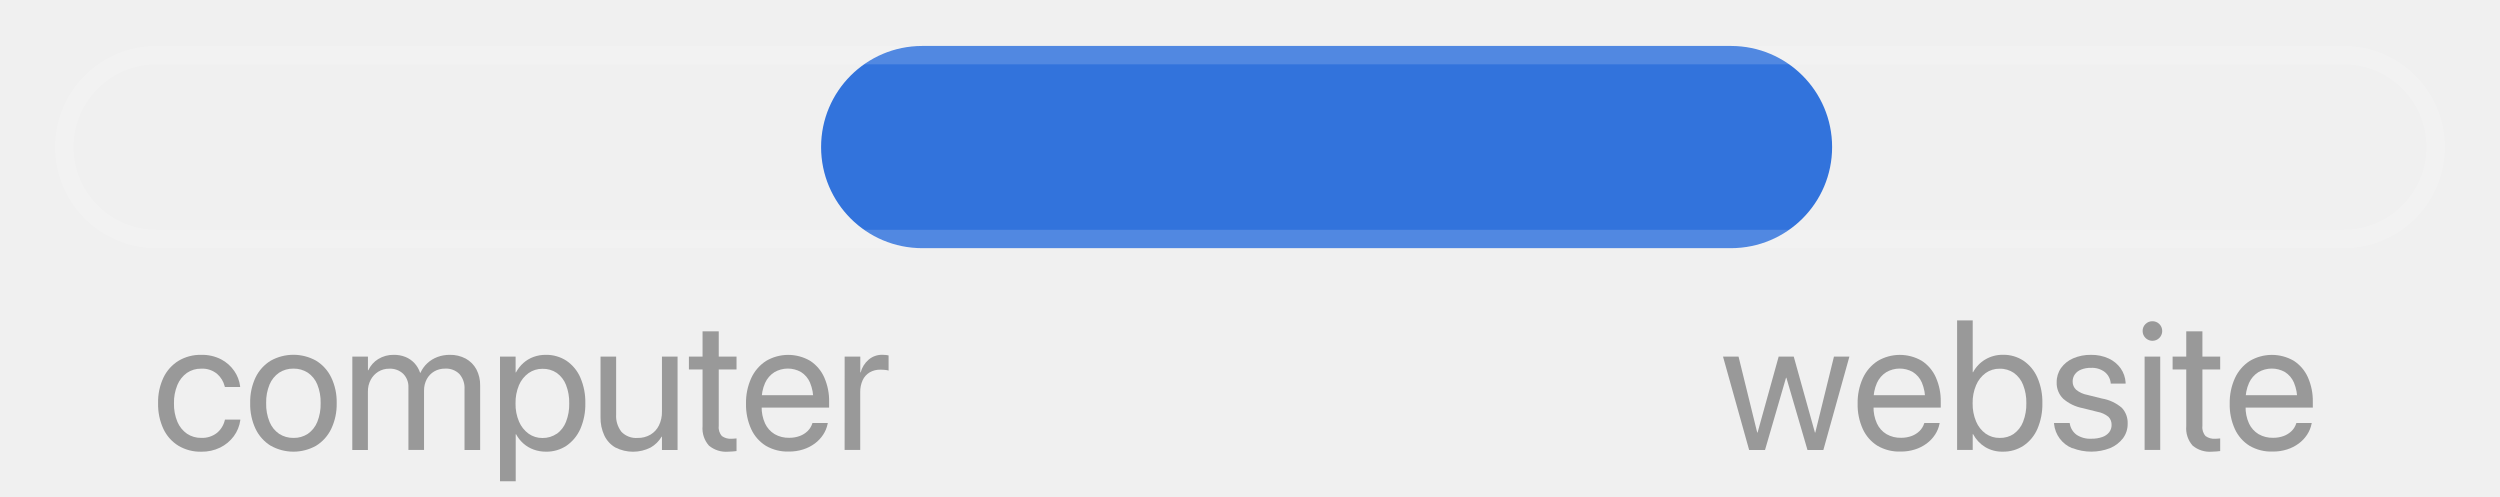
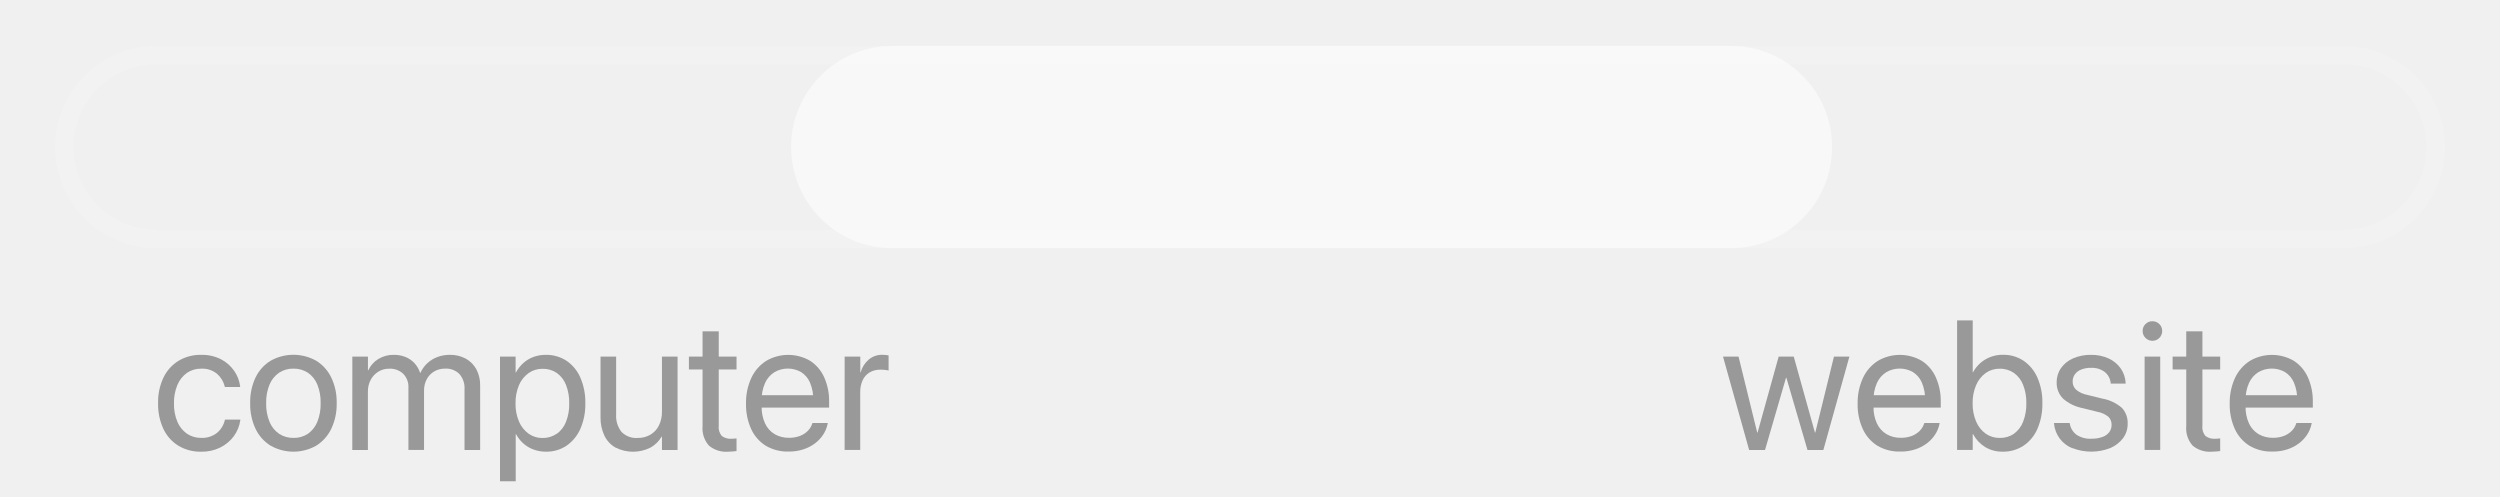
<svg xmlns="http://www.w3.org/2000/svg" viewBox="0 0 136 27">
  <defs>
-     <style>
-       .cls-1 {
-         fill: #ff00bf;
-         opacity: 0;
-       }
- 
-       .cls-2 {
-         fill: #999;
-       }
- 
-       .cls-3 {
-         fill: #3273dc;
-       }
- 
-       .cls-4 {
-         fill: none;
-         stroke: #fff;
-         stroke-miterlimit: 10;
-         opacity: 0.15;
-       }
-     </style>
+     <style>.cls-1{fill:#ff00bf;opacity:0;}.cls-2{fill:#999;}.cls-3{opacity:0.5;}.cls-4{fill:#fff;}.cls-5{fill:none;stroke:#fff;stroke-miterlimit:10;opacity:0.15;}</style>
  </defs>
  <g id="transparent_BG" data-name="transparent BG">
    <rect class="cls-1" width="136" height="27" />
  </g>
-   <g id="progress_bar_labels_dark" data-name="progress bar labels dark">
-     <g>
-       <path class="cls-2" d="M9.706,24.249a2.151,2.151,0,0,1-.818-.918,3.169,3.169,0,0,1-.288-1.4v0a3.1,3.1,0,0,1,.293-1.392,2.176,2.176,0,0,1,.821-.913,2.307,2.307,0,0,1,1.23-.322,2.257,2.257,0,0,1,1.089.246,1.983,1.983,0,0,1,.716.638,1.893,1.893,0,0,1,.314.825l0,.039h-.83l-.01-.039a1.313,1.313,0,0,0-.407-.669,1.25,1.25,0,0,0-.877-.288,1.32,1.32,0,0,0-.772.231,1.529,1.529,0,0,0-.517.654,2.47,2.47,0,0,0-.186,1v0a2.469,2.469,0,0,0,.188,1.011,1.5,1.5,0,0,0,.523.645,1.361,1.361,0,0,0,.774.224,1.3,1.3,0,0,0,.847-.266,1.269,1.269,0,0,0,.432-.691l.01-.039h.835l0,.034a1.9,1.9,0,0,1-.354.871,2.038,2.038,0,0,1-.738.616,2.258,2.258,0,0,1-1.027.227A2.335,2.335,0,0,1,9.706,24.249Z" />
-       <path class="cls-2" d="M14.731,24.252a2.189,2.189,0,0,1-.826-.916,3.116,3.116,0,0,1-.295-1.4v-.009a3.1,3.1,0,0,1,.295-1.4,2.185,2.185,0,0,1,.826-.908,2.533,2.533,0,0,1,2.461,0,2.174,2.174,0,0,1,.824.908,3.076,3.076,0,0,1,.3,1.4v.009a3.093,3.093,0,0,1-.3,1.4,2.184,2.184,0,0,1-.822.913,2.516,2.516,0,0,1-2.463,0Zm2.016-.652a1.449,1.449,0,0,0,.513-.645,2.569,2.569,0,0,0,.183-1.018v-.009a2.549,2.549,0,0,0-.183-1.016,1.433,1.433,0,0,0-.517-.64,1.4,1.4,0,0,0-.784-.219,1.38,1.38,0,0,0-.775.221,1.466,1.466,0,0,0-.519.64,2.482,2.482,0,0,0-.186,1.014v.009a2.515,2.515,0,0,0,.186,1.018,1.453,1.453,0,0,0,.519.645,1.389,1.389,0,0,0,.784.222A1.359,1.359,0,0,0,16.747,23.6Z" />
-       <path class="cls-2" d="M19.167,19.4h.849v.743h.02a1.4,1.4,0,0,1,.537-.609,1.567,1.567,0,0,1,.854-.231,1.644,1.644,0,0,1,.627.114,1.38,1.38,0,0,1,.487.332,1.449,1.449,0,0,1,.312.53h.02a1.608,1.608,0,0,1,.379-.525,1.656,1.656,0,0,1,.546-.334,1.873,1.873,0,0,1,.666-.117,1.772,1.772,0,0,1,.875.207,1.457,1.457,0,0,1,.576.581,1.813,1.813,0,0,1,.205.882v3.506h-.85V21.166a1.151,1.151,0,0,0-.276-.818,1.014,1.014,0,0,0-.779-.295,1.139,1.139,0,0,0-.595.153,1.085,1.085,0,0,0-.406.425,1.285,1.285,0,0,0-.146.618v3.228h-.85v-3.4a.993.993,0,0,0-.283-.742,1.03,1.03,0,0,0-.757-.278,1.106,1.106,0,0,0-.6.163,1.168,1.168,0,0,0-.412.442,1.308,1.308,0,0,0-.152.635v3.184h-.849Z" />
-       <path class="cls-2" d="M27.2,19.4h.849v.86h.02a1.888,1.888,0,0,1,.4-.511,1.734,1.734,0,0,1,.545-.329,1.866,1.866,0,0,1,.669-.117,2,2,0,0,1,1.136.324,2.132,2.132,0,0,1,.754.918,3.353,3.353,0,0,1,.269,1.394v0a3.327,3.327,0,0,1-.271,1.392,2.174,2.174,0,0,1-.752.915,1.952,1.952,0,0,1-1.121.325,1.916,1.916,0,0,1-.669-.115,1.731,1.731,0,0,1-.554-.327,1.844,1.844,0,0,1-.4-.505h-.02v2.558H27.2Zm3.091,4.2a1.469,1.469,0,0,0,.5-.653,2.588,2.588,0,0,0,.175-1v0a2.623,2.623,0,0,0-.175-1.008,1.454,1.454,0,0,0-.5-.65,1.33,1.33,0,0,0-.777-.226,1.287,1.287,0,0,0-.761.234,1.557,1.557,0,0,0-.521.656,2.442,2.442,0,0,0-.187.994v0a2.391,2.391,0,0,0,.19.989,1.569,1.569,0,0,0,.521.657,1.272,1.272,0,0,0,.758.234A1.325,1.325,0,0,0,30.29,23.593Z" />
-       <path class="cls-2" d="M33.476,24.345a1.5,1.5,0,0,1-.6-.653,2.242,2.242,0,0,1-.207-1V19.4h.849v3.145a1.39,1.39,0,0,0,.291.949,1.107,1.107,0,0,0,.876.33,1.321,1.321,0,0,0,.7-.179,1.186,1.186,0,0,0,.461-.5,1.642,1.642,0,0,0,.164-.754V19.4h.85v5.079h-.85v-.723h-.019a1.634,1.634,0,0,1-.594.588,2.11,2.11,0,0,1-1.918,0Z" />
-       <path class="cls-2" d="M38.566,24.242a1.413,1.413,0,0,1-.347-1.059V20.1h-.742v-.7h.742V18.026H39.1V19.4h.967v.7H39.1v3.076a.688.688,0,0,0,.176.549.8.8,0,0,0,.518.144,1.406,1.406,0,0,0,.148-.008c.048,0,.089-.009.125-.011v.688c-.052.006-.119.014-.2.021a2.3,2.3,0,0,1-.251.013A1.46,1.46,0,0,1,38.566,24.242Z" />
-       <path class="cls-2" d="M41.664,24.252a2.1,2.1,0,0,1-.8-.911,3.186,3.186,0,0,1-.281-1.384v0a3.205,3.205,0,0,1,.283-1.385,2.212,2.212,0,0,1,.8-.932,2.367,2.367,0,0,1,2.4-.015,2.077,2.077,0,0,1,.77.9,3.131,3.131,0,0,1,.268,1.337v.313H41V21.5h3.671l-.429.615v-.327a2.327,2.327,0,0,0-.179-.977,1.264,1.264,0,0,0-.49-.574,1.456,1.456,0,0,0-1.445.01,1.346,1.346,0,0,0-.508.586,2.2,2.2,0,0,0-.186.955v.327a2.09,2.09,0,0,0,.184.918,1.33,1.33,0,0,0,.519.583,1.51,1.51,0,0,0,.8.2,1.618,1.618,0,0,0,.576-.1,1.232,1.232,0,0,0,.425-.269.989.989,0,0,0,.244-.391l.015-.044h.835l-.01.049a1.667,1.667,0,0,1-.242.586,1.87,1.87,0,0,1-.456.481,2.17,2.17,0,0,1-.635.322,2.487,2.487,0,0,1-.771.115A2.345,2.345,0,0,1,41.664,24.252Z" />
-       <path class="cls-2" d="M45.949,19.4H46.8v.86h.02a1.371,1.371,0,0,1,.439-.7A1.127,1.127,0,0,1,48,19.3a1.744,1.744,0,0,1,.2.011c.06.009.107.016.139.023v.825a.723.723,0,0,0-.172-.034,2.39,2.39,0,0,0-.282-.015,1.1,1.1,0,0,0-.574.147.972.972,0,0,0-.381.422,1.506,1.506,0,0,0-.134.662v3.135h-.849Z" />
-       <path class="cls-2" d="M93.732,19.4h.845l1.015,4.131h.02L96.759,19.4h.821l1.152,4.131h.02L99.767,19.4h.84l-1.416,5.079h-.864l-1.148-3.931H97.16l-1.143,3.931h-.864Z" />
-       <path class="cls-2" d="M102.137,24.252a2.1,2.1,0,0,1-.8-.911,3.172,3.172,0,0,1-.282-1.384v0a3.205,3.205,0,0,1,.284-1.385,2.212,2.212,0,0,1,.8-.932,2.367,2.367,0,0,1,2.4-.015,2.068,2.068,0,0,1,.769.9,3.131,3.131,0,0,1,.269,1.337v.313h-4.092V21.5h3.672l-.43.615v-.327a2.328,2.328,0,0,0-.178-.977,1.265,1.265,0,0,0-.491-.574,1.456,1.456,0,0,0-1.445.01,1.346,1.346,0,0,0-.508.586,2.2,2.2,0,0,0-.185.955v.327a2.091,2.091,0,0,0,.183.918,1.326,1.326,0,0,0,.52.583,1.508,1.508,0,0,0,.8.2,1.618,1.618,0,0,0,.576-.1,1.232,1.232,0,0,0,.425-.269.989.989,0,0,0,.244-.391l.015-.044h.835l-.01.049a1.667,1.667,0,0,1-.242.586,1.888,1.888,0,0,1-.456.481,2.17,2.17,0,0,1-.635.322,2.493,2.493,0,0,1-.772.115A2.35,2.35,0,0,1,102.137,24.252Z" />
-       <path class="cls-2" d="M107.988,24.317a1.825,1.825,0,0,1-.652-.7h-.02v.86h-.85V17.431h.85v2.817h.02a1.777,1.777,0,0,1,.664-.693,1.829,1.829,0,0,1,.962-.254,1.958,1.958,0,0,1,1.12.324,2.149,2.149,0,0,1,.752.916,3.305,3.305,0,0,1,.271,1.392v0a3.372,3.372,0,0,1-.268,1.394,2.121,2.121,0,0,1-.755.918,1.99,1.99,0,0,1-1.135.325A1.777,1.777,0,0,1,107.988,24.317Zm1.569-.722a1.436,1.436,0,0,0,.5-.652,2.626,2.626,0,0,0,.176-1.006v0a2.582,2.582,0,0,0-.176-1,1.451,1.451,0,0,0-.5-.65,1.314,1.314,0,0,0-.776-.229,1.284,1.284,0,0,0-.76.234,1.584,1.584,0,0,0-.519.656,2.4,2.4,0,0,0-.191.99v0a2.428,2.428,0,0,0,.189.992,1.543,1.543,0,0,0,.519.659,1.293,1.293,0,0,0,.762.234A1.328,1.328,0,0,0,109.557,23.6Z" />
-       <path class="cls-2" d="M112.731,24.384a1.6,1.6,0,0,1-.991-1.328l0-.044h.85l.009.048a.937.937,0,0,0,.367.593,1.333,1.333,0,0,0,.805.213,1.688,1.688,0,0,0,.591-.091.819.819,0,0,0,.376-.258.63.63,0,0,0,.132-.4v0a.6.6,0,0,0-.166-.439,1.3,1.3,0,0,0-.6-.274l-.8-.2a2.25,2.25,0,0,1-1.07-.516,1.191,1.191,0,0,1-.351-.89v0a1.318,1.318,0,0,1,.237-.777,1.573,1.573,0,0,1,.658-.527,2.342,2.342,0,0,1,.97-.19,2.225,2.225,0,0,1,.97.2,1.64,1.64,0,0,1,.648.537,1.5,1.5,0,0,1,.267.765l0,.063h-.811l0-.034a.881.881,0,0,0-.325-.6,1.151,1.151,0,0,0-.749-.224,1.364,1.364,0,0,0-.532.093.757.757,0,0,0-.344.26.662.662,0,0,0-.12.394v0a.589.589,0,0,0,.185.439,1.316,1.316,0,0,0,.606.283l.806.2a2.233,2.233,0,0,1,1.084.509,1.2,1.2,0,0,1,.312.868v0a1.286,1.286,0,0,1-.256.787,1.709,1.709,0,0,1-.7.534,2.823,2.823,0,0,1-2.044,0Z" />
-       <path class="cls-2" d="M116.715,18.383a.515.515,0,0,1-.156-.376.509.509,0,0,1,.156-.379.516.516,0,0,1,.376-.153.526.526,0,0,1,.533.532.532.532,0,0,1-.909.376Zm-.048,1.015h.849v5.079h-.849Z" />
-       <path class="cls-2" d="M119.279,24.242a1.409,1.409,0,0,1-.347-1.059V20.1h-.742v-.7h.742V18.026h.879V19.4h.967v.7h-.967v3.076a.688.688,0,0,0,.176.549.8.8,0,0,0,.518.144,1.406,1.406,0,0,0,.148-.008c.048,0,.089-.009.125-.011v.688c-.052.006-.119.014-.2.021a2.3,2.3,0,0,1-.251.013A1.46,1.46,0,0,1,119.279,24.242Z" />
-       <path class="cls-2" d="M122.377,24.252a2.1,2.1,0,0,1-.8-.911,3.172,3.172,0,0,1-.281-1.384v0a3.205,3.205,0,0,1,.283-1.385,2.212,2.212,0,0,1,.8-.932,2.367,2.367,0,0,1,2.4-.015,2.077,2.077,0,0,1,.77.9,3.147,3.147,0,0,1,.268,1.337v.313h-4.092V21.5h3.672l-.429.615v-.327a2.327,2.327,0,0,0-.179-.977,1.264,1.264,0,0,0-.49-.574,1.458,1.458,0,0,0-1.446.01,1.351,1.351,0,0,0-.507.586,2.2,2.2,0,0,0-.186.955v.327a2.09,2.09,0,0,0,.184.918,1.33,1.33,0,0,0,.519.583,1.508,1.508,0,0,0,.8.2,1.618,1.618,0,0,0,.576-.1,1.232,1.232,0,0,0,.425-.269.989.989,0,0,0,.244-.391l.015-.044h.835l-.01.049a1.667,1.667,0,0,1-.242.586,1.87,1.87,0,0,1-.456.481,2.17,2.17,0,0,1-.635.322,2.487,2.487,0,0,1-.771.115A2.345,2.345,0,0,1,122.377,24.252Z" />
+   <g id="labels">
+     <path class="cls-2" d="M9.706,24.249a2.151,2.151,0,0,1-.818-.918,3.169,3.169,0,0,1-.288-1.4v0a3.1,3.1,0,0,1,.293-1.392,2.176,2.176,0,0,1,.821-.913,2.307,2.307,0,0,1,1.23-.322,2.257,2.257,0,0,1,1.089.246,1.983,1.983,0,0,1,.716.638,1.893,1.893,0,0,1,.314.825l0,.039h-.83l-.01-.039a1.313,1.313,0,0,0-.407-.669,1.25,1.25,0,0,0-.877-.288,1.32,1.32,0,0,0-.772.231,1.529,1.529,0,0,0-.517.654,2.47,2.47,0,0,0-.186,1v0a2.469,2.469,0,0,0,.188,1.011,1.5,1.5,0,0,0,.523.645,1.361,1.361,0,0,0,.774.224,1.3,1.3,0,0,0,.847-.266,1.269,1.269,0,0,0,.432-.691l.01-.039h.835l0,.034a1.9,1.9,0,0,1-.354.871,2.038,2.038,0,0,1-.738.616,2.258,2.258,0,0,1-1.027.227A2.335,2.335,0,0,1,9.706,24.249Z" />
+     <path class="cls-2" d="M14.731,24.252a2.189,2.189,0,0,1-.826-.916,3.116,3.116,0,0,1-.295-1.4v-.009a3.1,3.1,0,0,1,.295-1.4,2.185,2.185,0,0,1,.826-.908,2.533,2.533,0,0,1,2.461,0,2.174,2.174,0,0,1,.824.908,3.076,3.076,0,0,1,.3,1.4v.009a3.093,3.093,0,0,1-.3,1.4,2.184,2.184,0,0,1-.822.913,2.516,2.516,0,0,1-2.463,0Zm2.016-.652a1.449,1.449,0,0,0,.513-.645,2.569,2.569,0,0,0,.183-1.018v-.009a2.549,2.549,0,0,0-.183-1.016,1.433,1.433,0,0,0-.517-.64,1.4,1.4,0,0,0-.784-.219,1.38,1.38,0,0,0-.775.221,1.466,1.466,0,0,0-.519.64,2.482,2.482,0,0,0-.186,1.014v.009a2.515,2.515,0,0,0,.186,1.018,1.453,1.453,0,0,0,.519.645,1.389,1.389,0,0,0,.784.222A1.359,1.359,0,0,0,16.747,23.6Z" />
+     <path class="cls-2" d="M19.167,19.4h.849v.743h.02a1.4,1.4,0,0,1,.537-.609,1.567,1.567,0,0,1,.854-.231,1.644,1.644,0,0,1,.627.114,1.38,1.38,0,0,1,.487.332,1.449,1.449,0,0,1,.312.53h.02a1.608,1.608,0,0,1,.379-.525,1.656,1.656,0,0,1,.546-.334,1.873,1.873,0,0,1,.666-.117,1.772,1.772,0,0,1,.875.207,1.457,1.457,0,0,1,.576.581,1.813,1.813,0,0,1,.205.882v3.506h-.85V21.166a1.151,1.151,0,0,0-.276-.818,1.014,1.014,0,0,0-.779-.295,1.139,1.139,0,0,0-.595.153,1.085,1.085,0,0,0-.406.425,1.285,1.285,0,0,0-.146.618v3.228h-.85v-3.4a.993.993,0,0,0-.283-.742,1.03,1.03,0,0,0-.757-.278,1.106,1.106,0,0,0-.6.163,1.168,1.168,0,0,0-.412.442,1.308,1.308,0,0,0-.152.635v3.184h-.849Z" />
+     <path class="cls-2" d="M27.2,19.4h.849v.86h.02a1.888,1.888,0,0,1,.4-.511,1.734,1.734,0,0,1,.545-.329,1.866,1.866,0,0,1,.669-.117,2,2,0,0,1,1.136.324,2.132,2.132,0,0,1,.754.918,3.353,3.353,0,0,1,.269,1.394v0a3.327,3.327,0,0,1-.271,1.392,2.174,2.174,0,0,1-.752.915,1.952,1.952,0,0,1-1.121.325,1.916,1.916,0,0,1-.669-.115,1.731,1.731,0,0,1-.554-.327,1.844,1.844,0,0,1-.4-.505h-.02v2.558H27.2Zm3.091,4.2a1.469,1.469,0,0,0,.5-.653,2.588,2.588,0,0,0,.175-1v0a2.623,2.623,0,0,0-.175-1.008,1.454,1.454,0,0,0-.5-.65,1.33,1.33,0,0,0-.777-.226,1.287,1.287,0,0,0-.761.234,1.557,1.557,0,0,0-.521.656,2.442,2.442,0,0,0-.187.994v0a2.391,2.391,0,0,0,.19.989,1.569,1.569,0,0,0,.521.657,1.272,1.272,0,0,0,.758.234A1.325,1.325,0,0,0,30.29,23.593Z" />
+     <path class="cls-2" d="M33.476,24.345a1.5,1.5,0,0,1-.6-.653,2.242,2.242,0,0,1-.207-1V19.4h.849v3.145a1.39,1.39,0,0,0,.291.949,1.107,1.107,0,0,0,.876.33,1.321,1.321,0,0,0,.7-.179,1.186,1.186,0,0,0,.461-.5,1.642,1.642,0,0,0,.164-.754V19.4h.85v5.079h-.85v-.723h-.019a1.634,1.634,0,0,1-.594.588,2.11,2.11,0,0,1-1.918,0Z" />
+     <path class="cls-2" d="M38.566,24.242a1.413,1.413,0,0,1-.347-1.059V20.1h-.742v-.7h.742V18.026H39.1V19.4h.967v.7H39.1v3.076a.688.688,0,0,0,.176.549.8.8,0,0,0,.518.144,1.406,1.406,0,0,0,.148-.008c.048,0,.089-.009.125-.011v.688c-.052.006-.119.014-.2.021a2.3,2.3,0,0,1-.251.013A1.46,1.46,0,0,1,38.566,24.242Z" />
+     <path class="cls-2" d="M41.664,24.252a2.1,2.1,0,0,1-.8-.911,3.186,3.186,0,0,1-.281-1.384v0a3.205,3.205,0,0,1,.283-1.385,2.212,2.212,0,0,1,.8-.932,2.367,2.367,0,0,1,2.4-.015,2.077,2.077,0,0,1,.77.9,3.131,3.131,0,0,1,.268,1.337v.313H41V21.5h3.671l-.429.615v-.327a2.327,2.327,0,0,0-.179-.977,1.264,1.264,0,0,0-.49-.574,1.456,1.456,0,0,0-1.445.01,1.346,1.346,0,0,0-.508.586,2.2,2.2,0,0,0-.186.955v.327a2.09,2.09,0,0,0,.184.918,1.33,1.33,0,0,0,.519.583,1.51,1.51,0,0,0,.8.2,1.618,1.618,0,0,0,.576-.1,1.232,1.232,0,0,0,.425-.269.989.989,0,0,0,.244-.391l.015-.044h.835l-.01.049a1.667,1.667,0,0,1-.242.586,1.87,1.87,0,0,1-.456.481,2.17,2.17,0,0,1-.635.322,2.487,2.487,0,0,1-.771.115A2.345,2.345,0,0,1,41.664,24.252Z" />
+     <path class="cls-2" d="M45.949,19.4H46.8v.86h.02a1.371,1.371,0,0,1,.439-.7A1.127,1.127,0,0,1,48,19.3a1.744,1.744,0,0,1,.2.011c.06.009.107.016.139.023v.825a.723.723,0,0,0-.172-.034,2.39,2.39,0,0,0-.282-.015,1.1,1.1,0,0,0-.574.147.972.972,0,0,0-.381.422,1.506,1.506,0,0,0-.134.662v3.135h-.849Z" />
+     <path class="cls-2" d="M93.732,19.4h.845l1.015,4.131h.02L96.759,19.4h.821l1.152,4.131h.02L99.767,19.4h.84l-1.416,5.079h-.864l-1.148-3.931H97.16l-1.143,3.931h-.864Z" />
+     <path class="cls-2" d="M102.137,24.252a2.1,2.1,0,0,1-.8-.911,3.172,3.172,0,0,1-.282-1.384v0a3.205,3.205,0,0,1,.284-1.385,2.212,2.212,0,0,1,.8-.932,2.367,2.367,0,0,1,2.4-.015,2.068,2.068,0,0,1,.769.9,3.131,3.131,0,0,1,.269,1.337v.313h-4.092V21.5h3.672l-.43.615v-.327a2.328,2.328,0,0,0-.178-.977,1.265,1.265,0,0,0-.491-.574,1.456,1.456,0,0,0-1.445.01,1.346,1.346,0,0,0-.508.586,2.2,2.2,0,0,0-.185.955v.327a2.091,2.091,0,0,0,.183.918,1.326,1.326,0,0,0,.52.583,1.508,1.508,0,0,0,.8.2,1.618,1.618,0,0,0,.576-.1,1.232,1.232,0,0,0,.425-.269.989.989,0,0,0,.244-.391l.015-.044h.835l-.01.049a1.667,1.667,0,0,1-.242.586,1.888,1.888,0,0,1-.456.481,2.17,2.17,0,0,1-.635.322,2.493,2.493,0,0,1-.772.115A2.35,2.35,0,0,1,102.137,24.252Z" />
+     <path class="cls-2" d="M107.988,24.317a1.825,1.825,0,0,1-.652-.7h-.02v.86h-.85V17.431h.85v2.817h.02a1.777,1.777,0,0,1,.664-.693,1.829,1.829,0,0,1,.962-.254,1.958,1.958,0,0,1,1.12.324,2.149,2.149,0,0,1,.752.916,3.305,3.305,0,0,1,.271,1.392v0a3.372,3.372,0,0,1-.268,1.394,2.121,2.121,0,0,1-.755.918,1.99,1.99,0,0,1-1.135.325A1.777,1.777,0,0,1,107.988,24.317Zm1.569-.722a1.436,1.436,0,0,0,.5-.652,2.626,2.626,0,0,0,.176-1.006v0a2.582,2.582,0,0,0-.176-1,1.451,1.451,0,0,0-.5-.65,1.314,1.314,0,0,0-.776-.229,1.284,1.284,0,0,0-.76.234,1.584,1.584,0,0,0-.519.656,2.4,2.4,0,0,0-.191.99v0a2.428,2.428,0,0,0,.189.992,1.543,1.543,0,0,0,.519.659,1.293,1.293,0,0,0,.762.234A1.328,1.328,0,0,0,109.557,23.6Z" />
+     <path class="cls-2" d="M112.731,24.384a1.6,1.6,0,0,1-.991-1.328l0-.044h.85l.009.048a.937.937,0,0,0,.367.593,1.333,1.333,0,0,0,.805.213,1.688,1.688,0,0,0,.591-.091.819.819,0,0,0,.376-.258.63.63,0,0,0,.132-.4v0a.6.6,0,0,0-.166-.439,1.3,1.3,0,0,0-.6-.274l-.8-.2a2.25,2.25,0,0,1-1.07-.516,1.191,1.191,0,0,1-.351-.89v0a1.318,1.318,0,0,1,.237-.777,1.573,1.573,0,0,1,.658-.527,2.342,2.342,0,0,1,.97-.19,2.225,2.225,0,0,1,.97.2,1.64,1.64,0,0,1,.648.537,1.5,1.5,0,0,1,.267.765l0,.063h-.811l0-.034a.881.881,0,0,0-.325-.6,1.151,1.151,0,0,0-.749-.224,1.364,1.364,0,0,0-.532.093.757.757,0,0,0-.344.26.662.662,0,0,0-.12.394v0a.589.589,0,0,0,.185.439,1.316,1.316,0,0,0,.606.283l.806.2a2.233,2.233,0,0,1,1.084.509,1.2,1.2,0,0,1,.312.868v0a1.286,1.286,0,0,1-.256.787,1.709,1.709,0,0,1-.7.534,2.823,2.823,0,0,1-2.044,0Z" />
+     <path class="cls-2" d="M116.715,18.383a.515.515,0,0,1-.156-.376.509.509,0,0,1,.156-.379.516.516,0,0,1,.376-.153.526.526,0,0,1,.533.532.532.532,0,0,1-.909.376Zm-.048,1.015h.849v5.079h-.849Z" />
+     <path class="cls-2" d="M119.279,24.242a1.409,1.409,0,0,1-.347-1.059V20.1h-.742v-.7h.742V18.026h.879V19.4h.967v.7h-.967v3.076a.688.688,0,0,0,.176.549.8.8,0,0,0,.518.144,1.406,1.406,0,0,0,.148-.008c.048,0,.089-.009.125-.011v.688c-.052.006-.119.014-.2.021a2.3,2.3,0,0,1-.251.013A1.46,1.46,0,0,1,119.279,24.242Z" />
+     <path class="cls-2" d="M122.377,24.252a2.1,2.1,0,0,1-.8-.911,3.172,3.172,0,0,1-.281-1.384v0a3.205,3.205,0,0,1,.283-1.385,2.212,2.212,0,0,1,.8-.932,2.367,2.367,0,0,1,2.4-.015,2.077,2.077,0,0,1,.77.9,3.147,3.147,0,0,1,.268,1.337v.313h-4.092V21.5h3.672l-.429.615v-.327a2.327,2.327,0,0,0-.179-.977,1.264,1.264,0,0,0-.49-.574,1.458,1.458,0,0,0-1.446.01,1.351,1.351,0,0,0-.507.586,2.2,2.2,0,0,0-.186.955v.327a2.09,2.09,0,0,0,.184.918,1.33,1.33,0,0,0,.519.583,1.508,1.508,0,0,0,.8.2,1.618,1.618,0,0,0,.576-.1,1.232,1.232,0,0,0,.425-.269.989.989,0,0,0,.244-.391l.015-.044h.835l-.01.049a1.667,1.667,0,0,1-.242.586,1.87,1.87,0,0,1-.456.481,2.17,2.17,0,0,1-.635.322,2.487,2.487,0,0,1-.771.115A2.345,2.345,0,0,1,122.377,24.252Z" />
+   </g>
+   <g id="fill">
+     <g class="cls-3">
+       <path class="cls-4" d="M48.534,13.5a5.5,5.5,0,0,1,0-11H94.167a5.5,5.5,0,0,1,0,11Z" />
    </g>
  </g>
-   <g id="progress_bar_inside_any" data-name="progress bar inside any">
-     <path class="cls-3" d="M50.167,13.5a5.5,5.5,0,0,1,0-11h44a5.5,5.5,0,0,1,0,11Z" />
-   </g>
-   <g id="progress_bar_outline_dark" data-name="progress bar outline dark">
-     <rect class="cls-4" x="3.5" y="3" width="129" height="10" rx="5" />
+   <g id="outline">
+     <rect class="cls-5" x="3.5" y="3" width="129" height="10" rx="5" />
  </g>
</svg>
